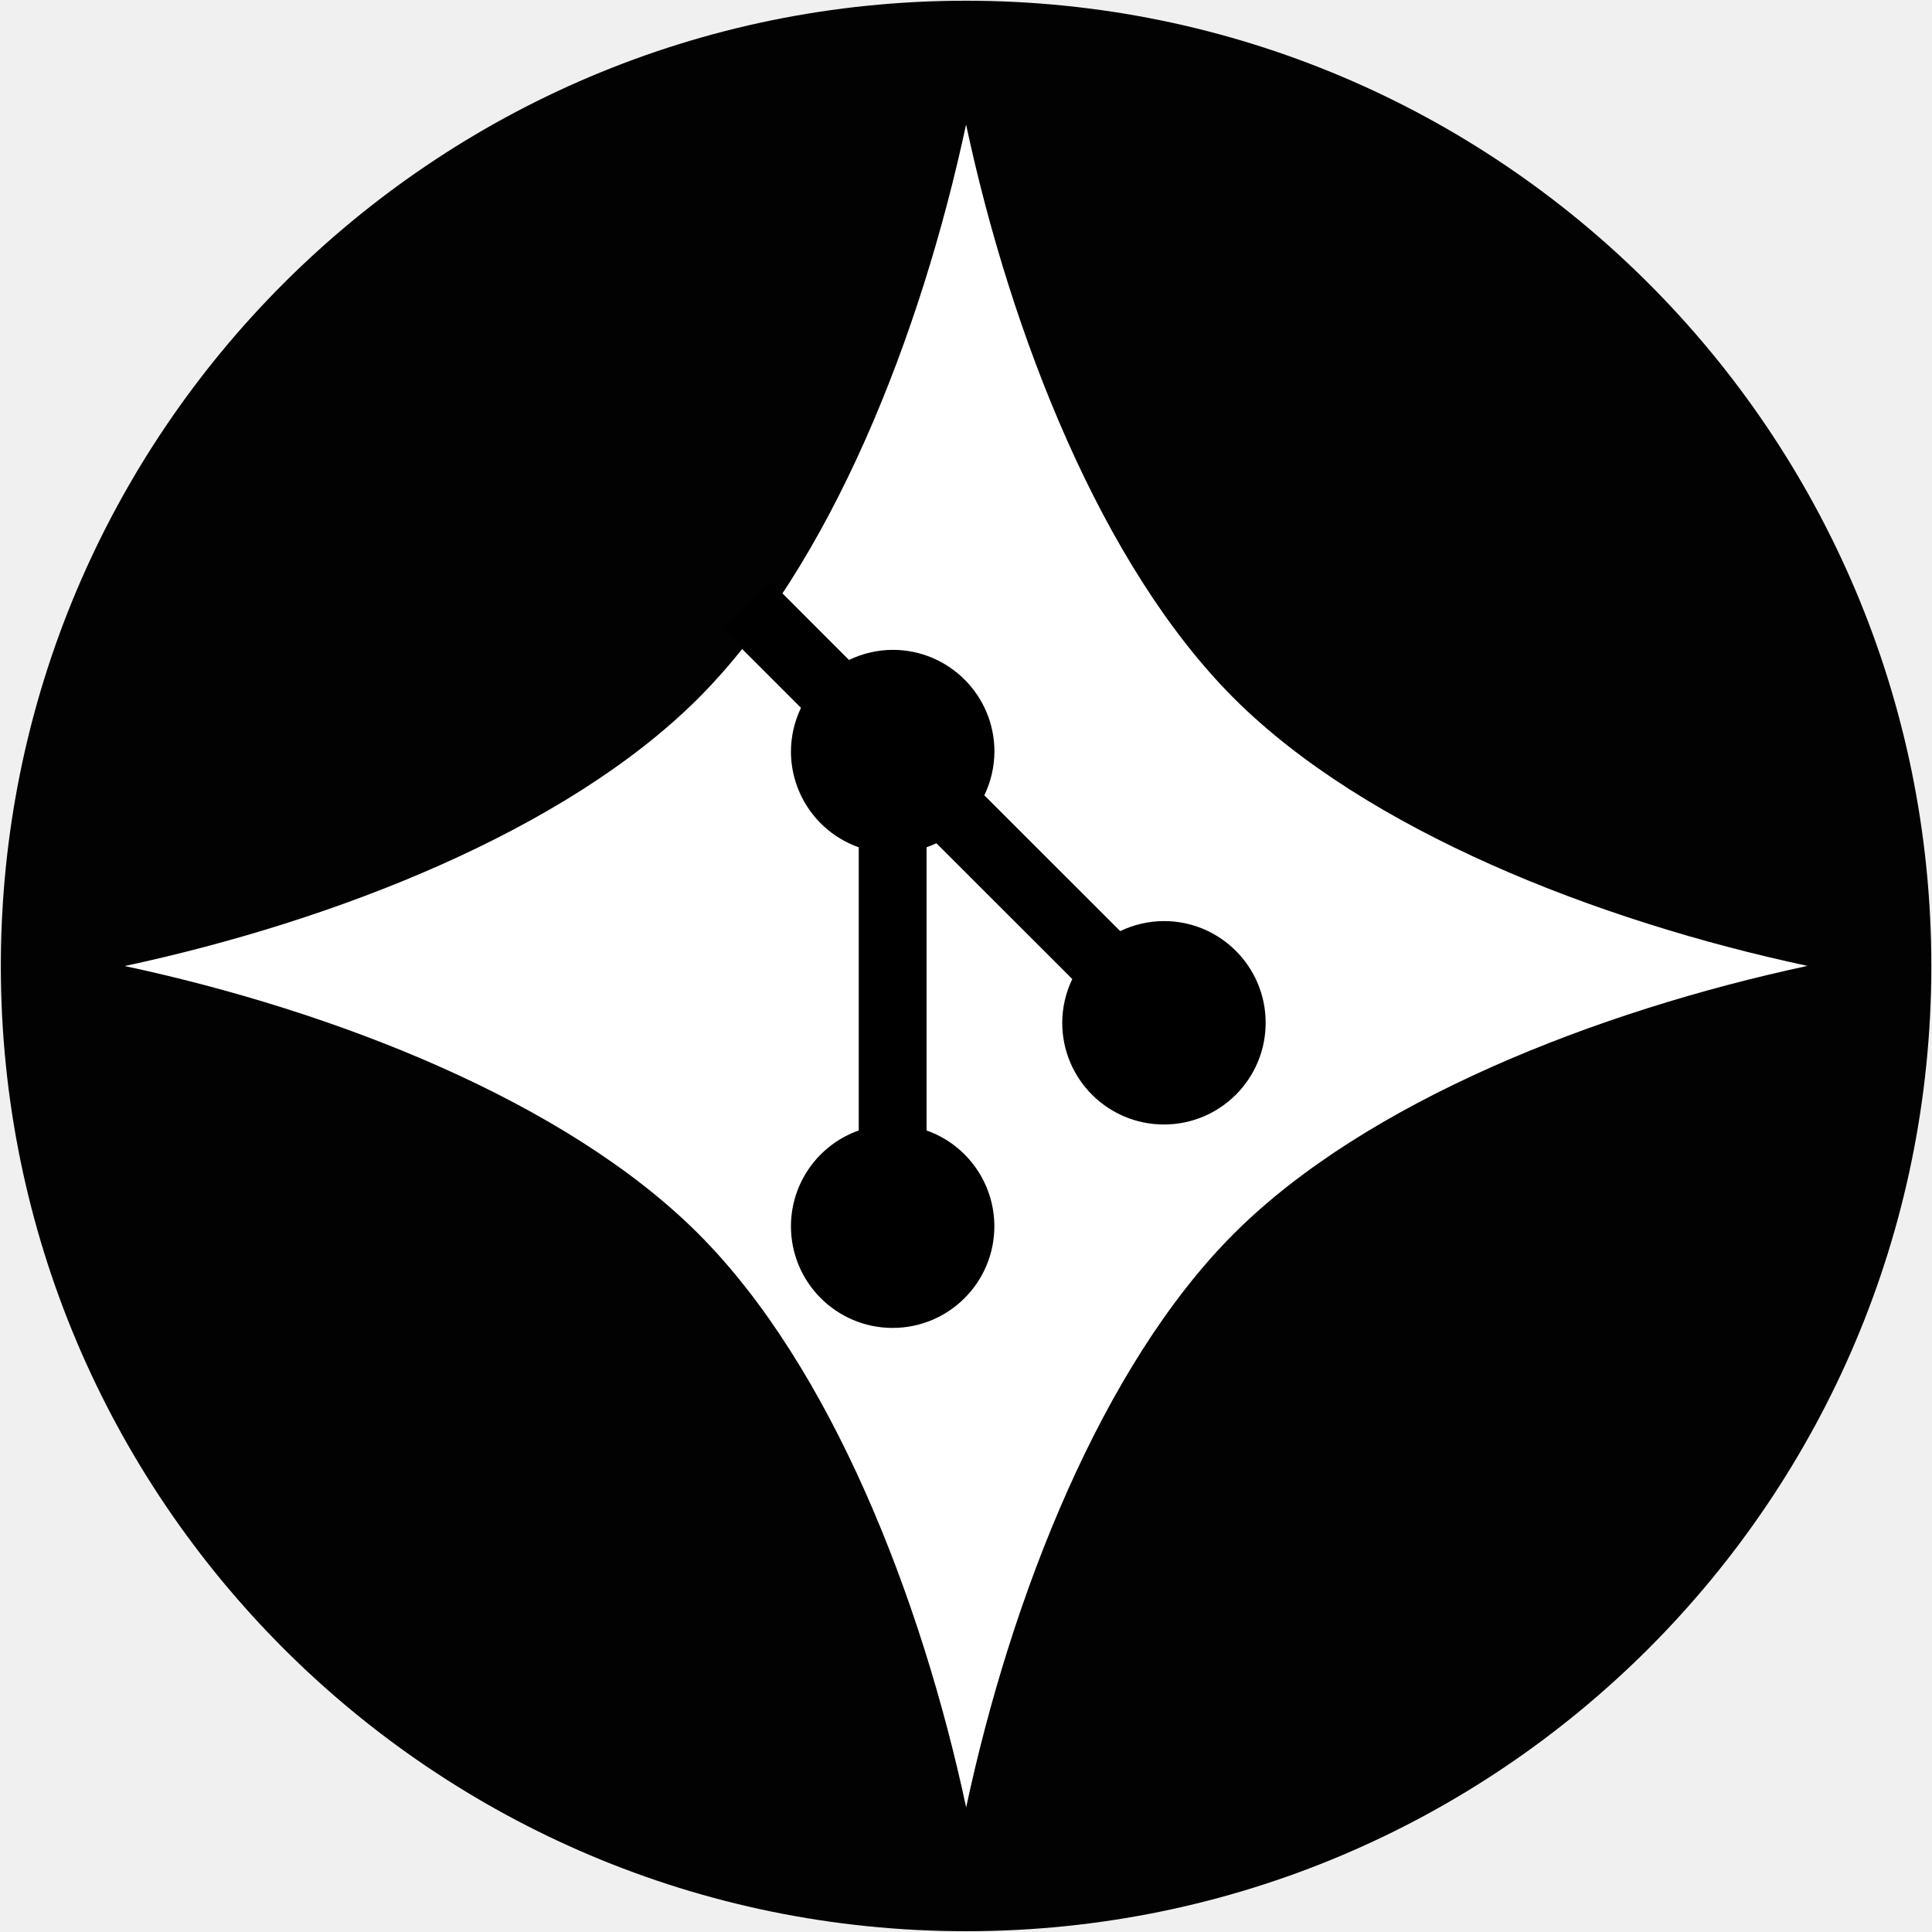
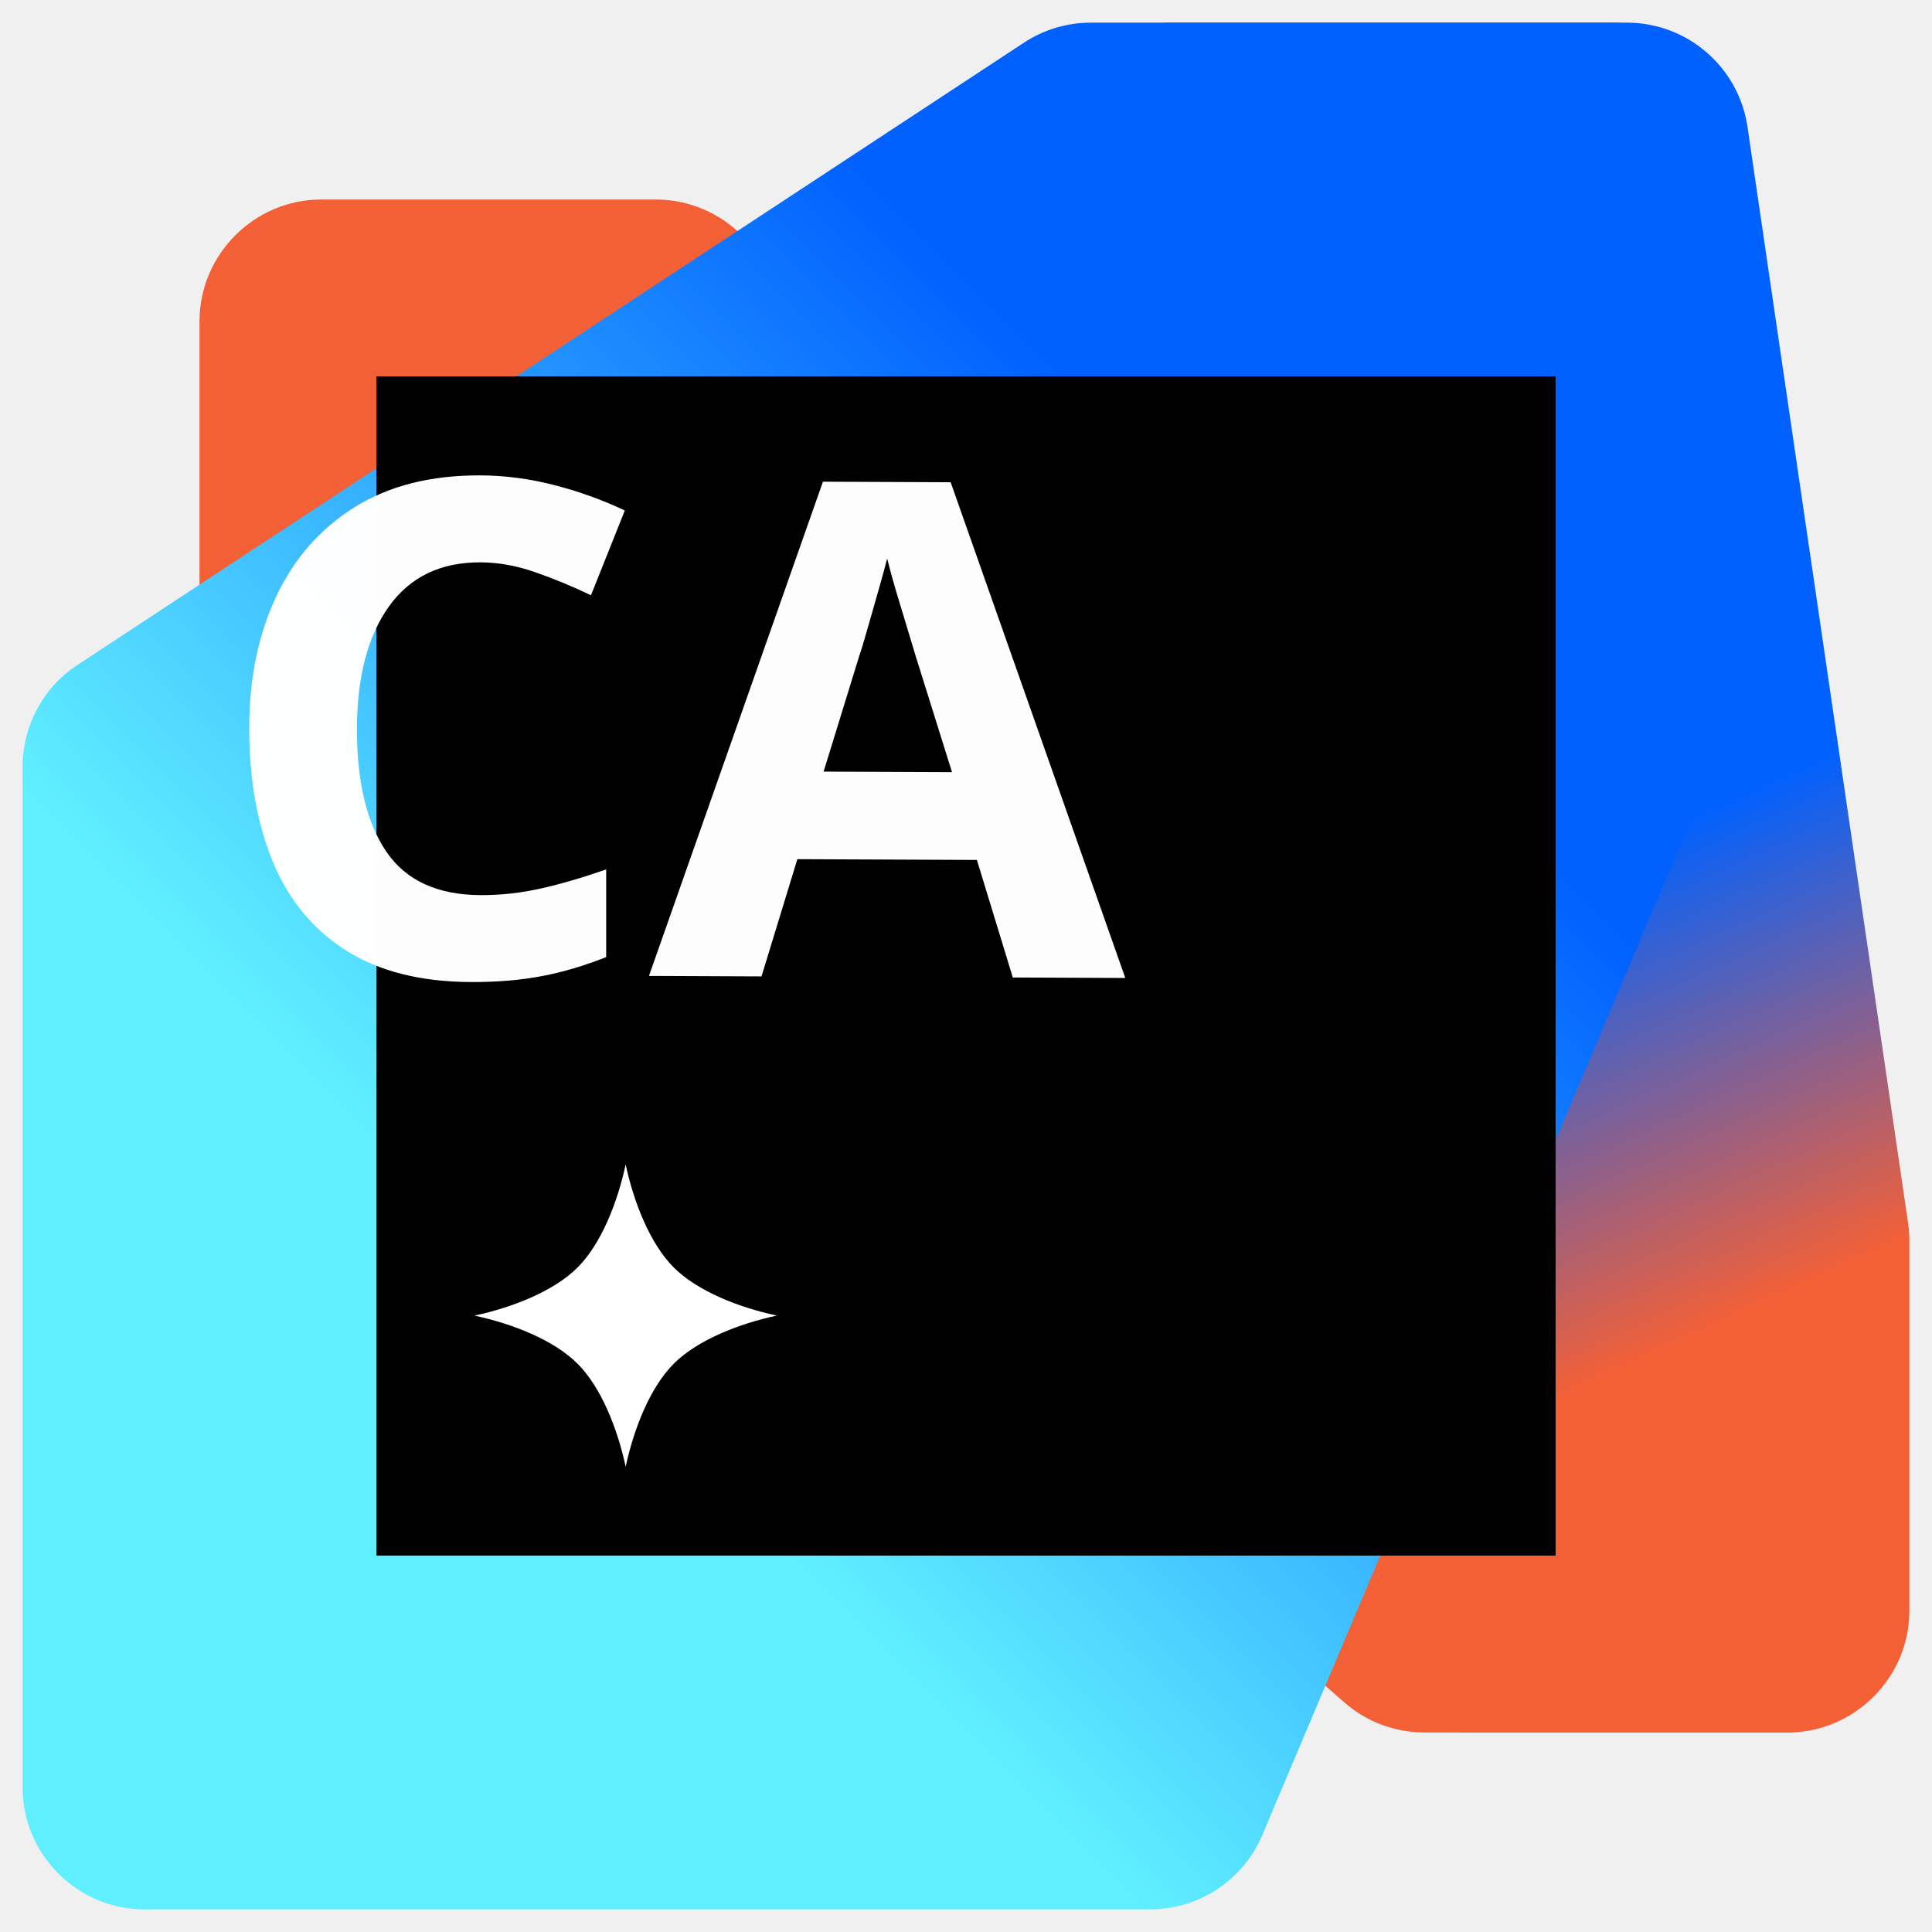
- <svg xmlns="http://www.w3.org/2000/svg" xml:space="preserve" viewBox="0 0 210 210">
-   <g style="fill:none" transform="matrix(.0604 0 0 .0604 15.424 141.193)">
-     <circle cx="1483.198" cy="-599.275" r="1737.051" style="opacity:.99;fill:#000;stroke-width:14.851;paint-order:markers stroke fill" />
-     <g style="fill:none">
-       <path d="M657.13 370.344c-10.514-10.517-17.71-28.884-21.282-45.596-3.577 16.715-10.766 35.086-21.284 45.604-10.514 10.51-28.886 17.707-45.594 21.285 16.715 3.572 35.084 10.764 45.598 21.282 10.514 10.514 17.71 28.885 21.287 45.596 3.572-16.714 10.766-35.085 21.278-45.603 10.514-10.514 28.887-17.707 45.595-21.286-16.711-3.571-35.08-10.767-45.598-21.282z" style="fill:#fff;fill-opacity:1;stroke-width:.427" transform="matrix(22.6399 0 0 22.6399 -12912.36 -9465.784)" />
-       <g style="fill:#000">
-         <path d="m-23.485 11.05-5.954 5.953 9.701 9.702a12.632 12.632 0 0 0-1.246 5.431 12.632 12.632 0 0 0 8.422 11.891v35.168a12.632 12.632 0 0 0-8.422 11.891A12.632 12.632 0 0 0-8.352 103.72 12.632 12.632 0 0 0 4.28 91.086a12.632 12.632 0 0 0-8.421-11.89V44.026a12.632 12.632 0 0 0 1.221-.505L13.957 60.39a12.632 12.632 0 0 0-1.247 5.432 12.632 12.632 0 0 0 12.632 12.632 12.632 12.632 0 0 0 12.633-12.632A12.632 12.632 0 0 0 25.342 53.19a12.632 12.632 0 0 0-5.431 1.246L3.034 37.568a12.632 12.632 0 0 0 1.255-5.432A12.632 12.632 0 0 0-8.343 19.504a12.632 12.632 0 0 0-5.432 1.255l-9.702-9.71z" style="fill:#000;stroke-width:8.421" transform="matrix(14.48954 0 0 14.48954 1472.068 -1450.764)" />
-       </g>
+ <svg xmlns="http://www.w3.org/2000/svg" viewBox="0 0 512 512" fill-rule="evenodd" clip-rule="evenodd" stroke-linejoin="round" stroke-miterlimit="2" version="1.1" id="svg14" xml:space="preserve">
+   <g transform="translate(6 6) scale(5.85938)" id="g7">
+     <clipPath id="prefix__a">
+       <path d="M0 0h85.333v85.333H0z" id="path1" />
+     </clipPath>
+     <g clip-path="url(#prefix__a)" id="g6">
+       <path d="m 63.4,77.333 h 16.345 c 3.017,0 5.5,-2.483 5.5,-5.5 L 85.244,71.746 85.009,57.021 c -0.026,-1.575 -0.725,-3.063 -1.92,-4.088 L 32.212,9.324 C 31.215,8.469 29.945,8 28.632,8 H 13.5 C 10.483,8 8,10.483 8,13.5 v 14.67 c 0,1.587 0.685,3.095 1.879,4.14 l 49.9,43.663 c 1.002,0.877 2.288,1.36 3.62,1.36 z" fill="#00d886" fill-rule="nonzero" id="path2" style="fill:#f46036;fill-opacity:1" />
+       <path d="M 49.013,58 H 59.875 C 62.138,58 64,56.138 64,53.875 V 41.309 c 0,-0.2 -0.014,-0.4 -0.044,-0.598 L 58.508,3.527 C 58.206,1.504 56.472,0.006 54.427,0 H 39.029 c -2.263,0 -4.125,1.862 -4.125,4.125 v 0.001 l 0.005,18.505 c 0,0.425 0.066,0.848 0.195,1.253 l 9.979,31.246 c 0.549,1.708 2.136,2.867 3.93,2.87 z" fill="url(#prefix___Linear2)" fill-rule="nonzero" transform="scale(1.33333)" id="path3" />
+       <path d="m 4.125,64 h 34.127 c 1.657,-0.002 3.153,-0.994 3.8,-2.52 L 57.85,24.057 c 0.219,-0.518 0.33,-1.076 0.324,-1.638 L 58.024,4.09 C 58.005,1.841 56.15,0 53.9,0 H 36.234 C 35.429,2.5124608e-4 34.641,0.236 33.968,0.678 L 1.86,21.787 C 0.7,22.55 7.1972121e-4,23.845 0,25.234 V 59.875 C 0,62.138 1.862,64 4.125,64 Z" fill="url(#prefix___Linear3)" fill-rule="nonzero" transform="scale(1.33333)" id="path4" />
+       <path fill-rule="nonzero" d="M 16,16 H 69.333 V 69.333 H 16 Z" id="path5" />
    </g>
  </g>
+   <defs id="defs14">
+     <linearGradient id="prefix___Linear2" x1="0" y1="0" x2="1" y2="0" gradientUnits="userSpaceOnUse" gradientTransform="rotate(-114.874 50.182 7.604) scale(58.921)">
+       <stop offset="0" stop-color="#00d886" id="stop7" style="stop-color:#f46036;stop-opacity:1;" />
+       <stop offset="0.24" stop-color="#00d886" id="stop8" style="stop-color:#f46036;stop-opacity:1;" />
+       <stop offset="0.51" stop-color="#007dfe" id="stop9" style="stop-color:#0061ff;stop-opacity:1;" />
+       <stop offset="1" stop-color="#007dfe" id="stop10" style="stop-color:#0061ff;stop-opacity:1;" />
+     </linearGradient>
+     <linearGradient id="prefix___Linear3" x1="0" y1="0" x2="1" y2="0" gradientUnits="userSpaceOnUse" gradientTransform="scale(-82.867) rotate(-45 -.42 .845)">
+       <stop offset="0" stop-color="#007dfe" id="stop11" style="stop-color:#0061ff;stop-opacity:1;" />
+       <stop offset="0.27" stop-color="#007dfe" id="stop12" style="stop-color:#0061ff;stop-opacity:1;" />
+       <stop offset="0.7" stop-color="#d249fc" id="stop13" style="stop-color:#60efff;stop-opacity:1;" />
+       <stop offset="1" stop-color="#d249fc" id="stop14" style="stop-color:#60efff;stop-opacity:1;" />
+     </linearGradient>
+     <clipPath id="a">
+       <path d="M0 .113h91.887V92H0Zm0 0" id="path1-5" />
+     </clipPath>
+   </defs>
+   <text xml:space="preserve" style="font-style:normal;font-variant:normal;font-weight:600;font-stretch:normal;font-size:182.952px;line-height:0;font-family:'JetBrains Sans';-inkscape-font-specification:'JetBrains Sans Semi-Bold';text-align:center;letter-spacing:0px;writing-mode:lr-tb;direction:ltr;text-anchor:middle;display:inline;opacity:0.99;fill:#000000;fill-opacity:1;stroke-width:27.212;paint-order:markers stroke fill" x="248.18" y="257.882" id="text1" transform="skewY(0.2478664)">
+     <tspan id="tspan1" x="248.18" y="257.882" style="font-size:182.952px;line-height:0;letter-spacing:0px;fill:#ffffff;fill-opacity:1;stroke-width:27.212">CA</tspan>
+   </text>
+   <style type="text/css" id="style1">
+ 	.st0{fill:#000000;}
+ </style>
+   <path class="st0" d="m 178.554,335.897 c -6.297,-6.3 -10.608,-17.301 -12.747,-27.31 -2.142,10.012 -6.448,21.015 -12.748,27.315 -6.297,6.295 -17.302,10.606 -27.309,12.749 10.012,2.139 21.014,6.447 27.311,12.747 6.297,6.297 10.608,17.301 12.75,27.31 2.139,-10.012 6.448,-21.015 12.745,-27.315 6.297,-6.297 17.302,-10.606 27.309,-12.749 -10.009,-2.139 -21.011,-6.449 -27.311,-12.747 z" id="path1-7" style="fill:#ffffff;fill-opacity:1;stroke-width:0.255" />
</svg>
